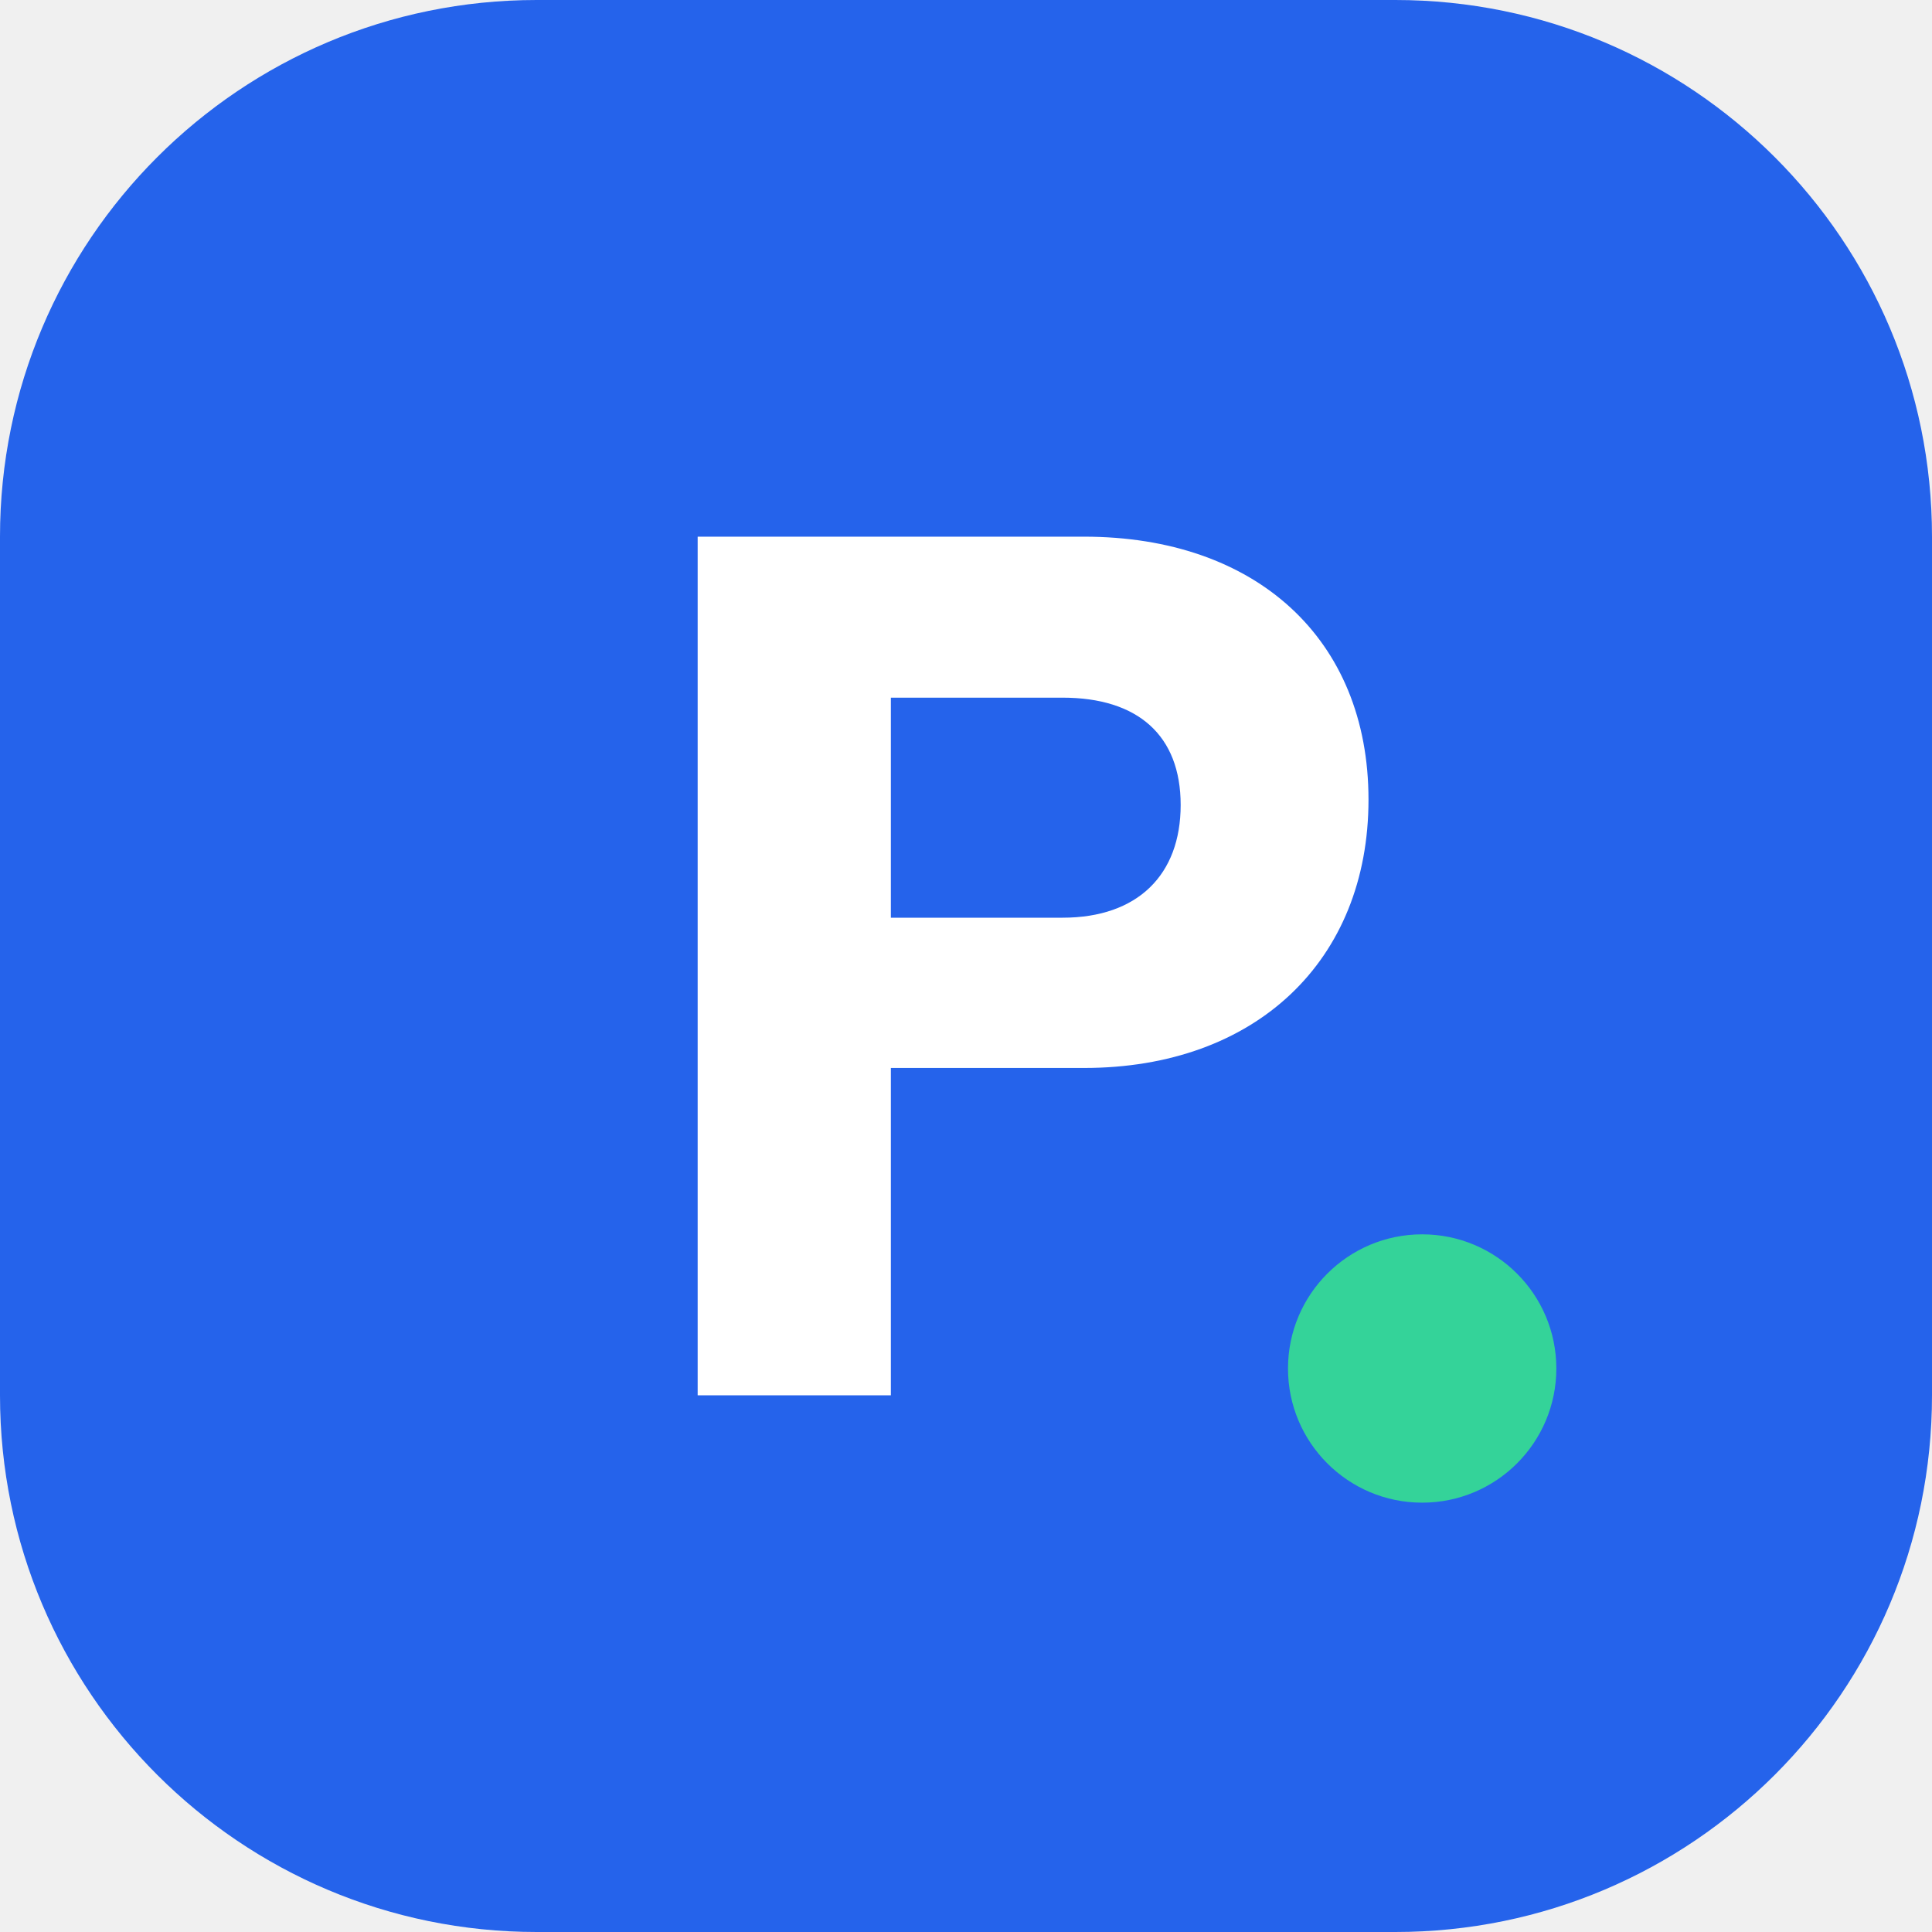
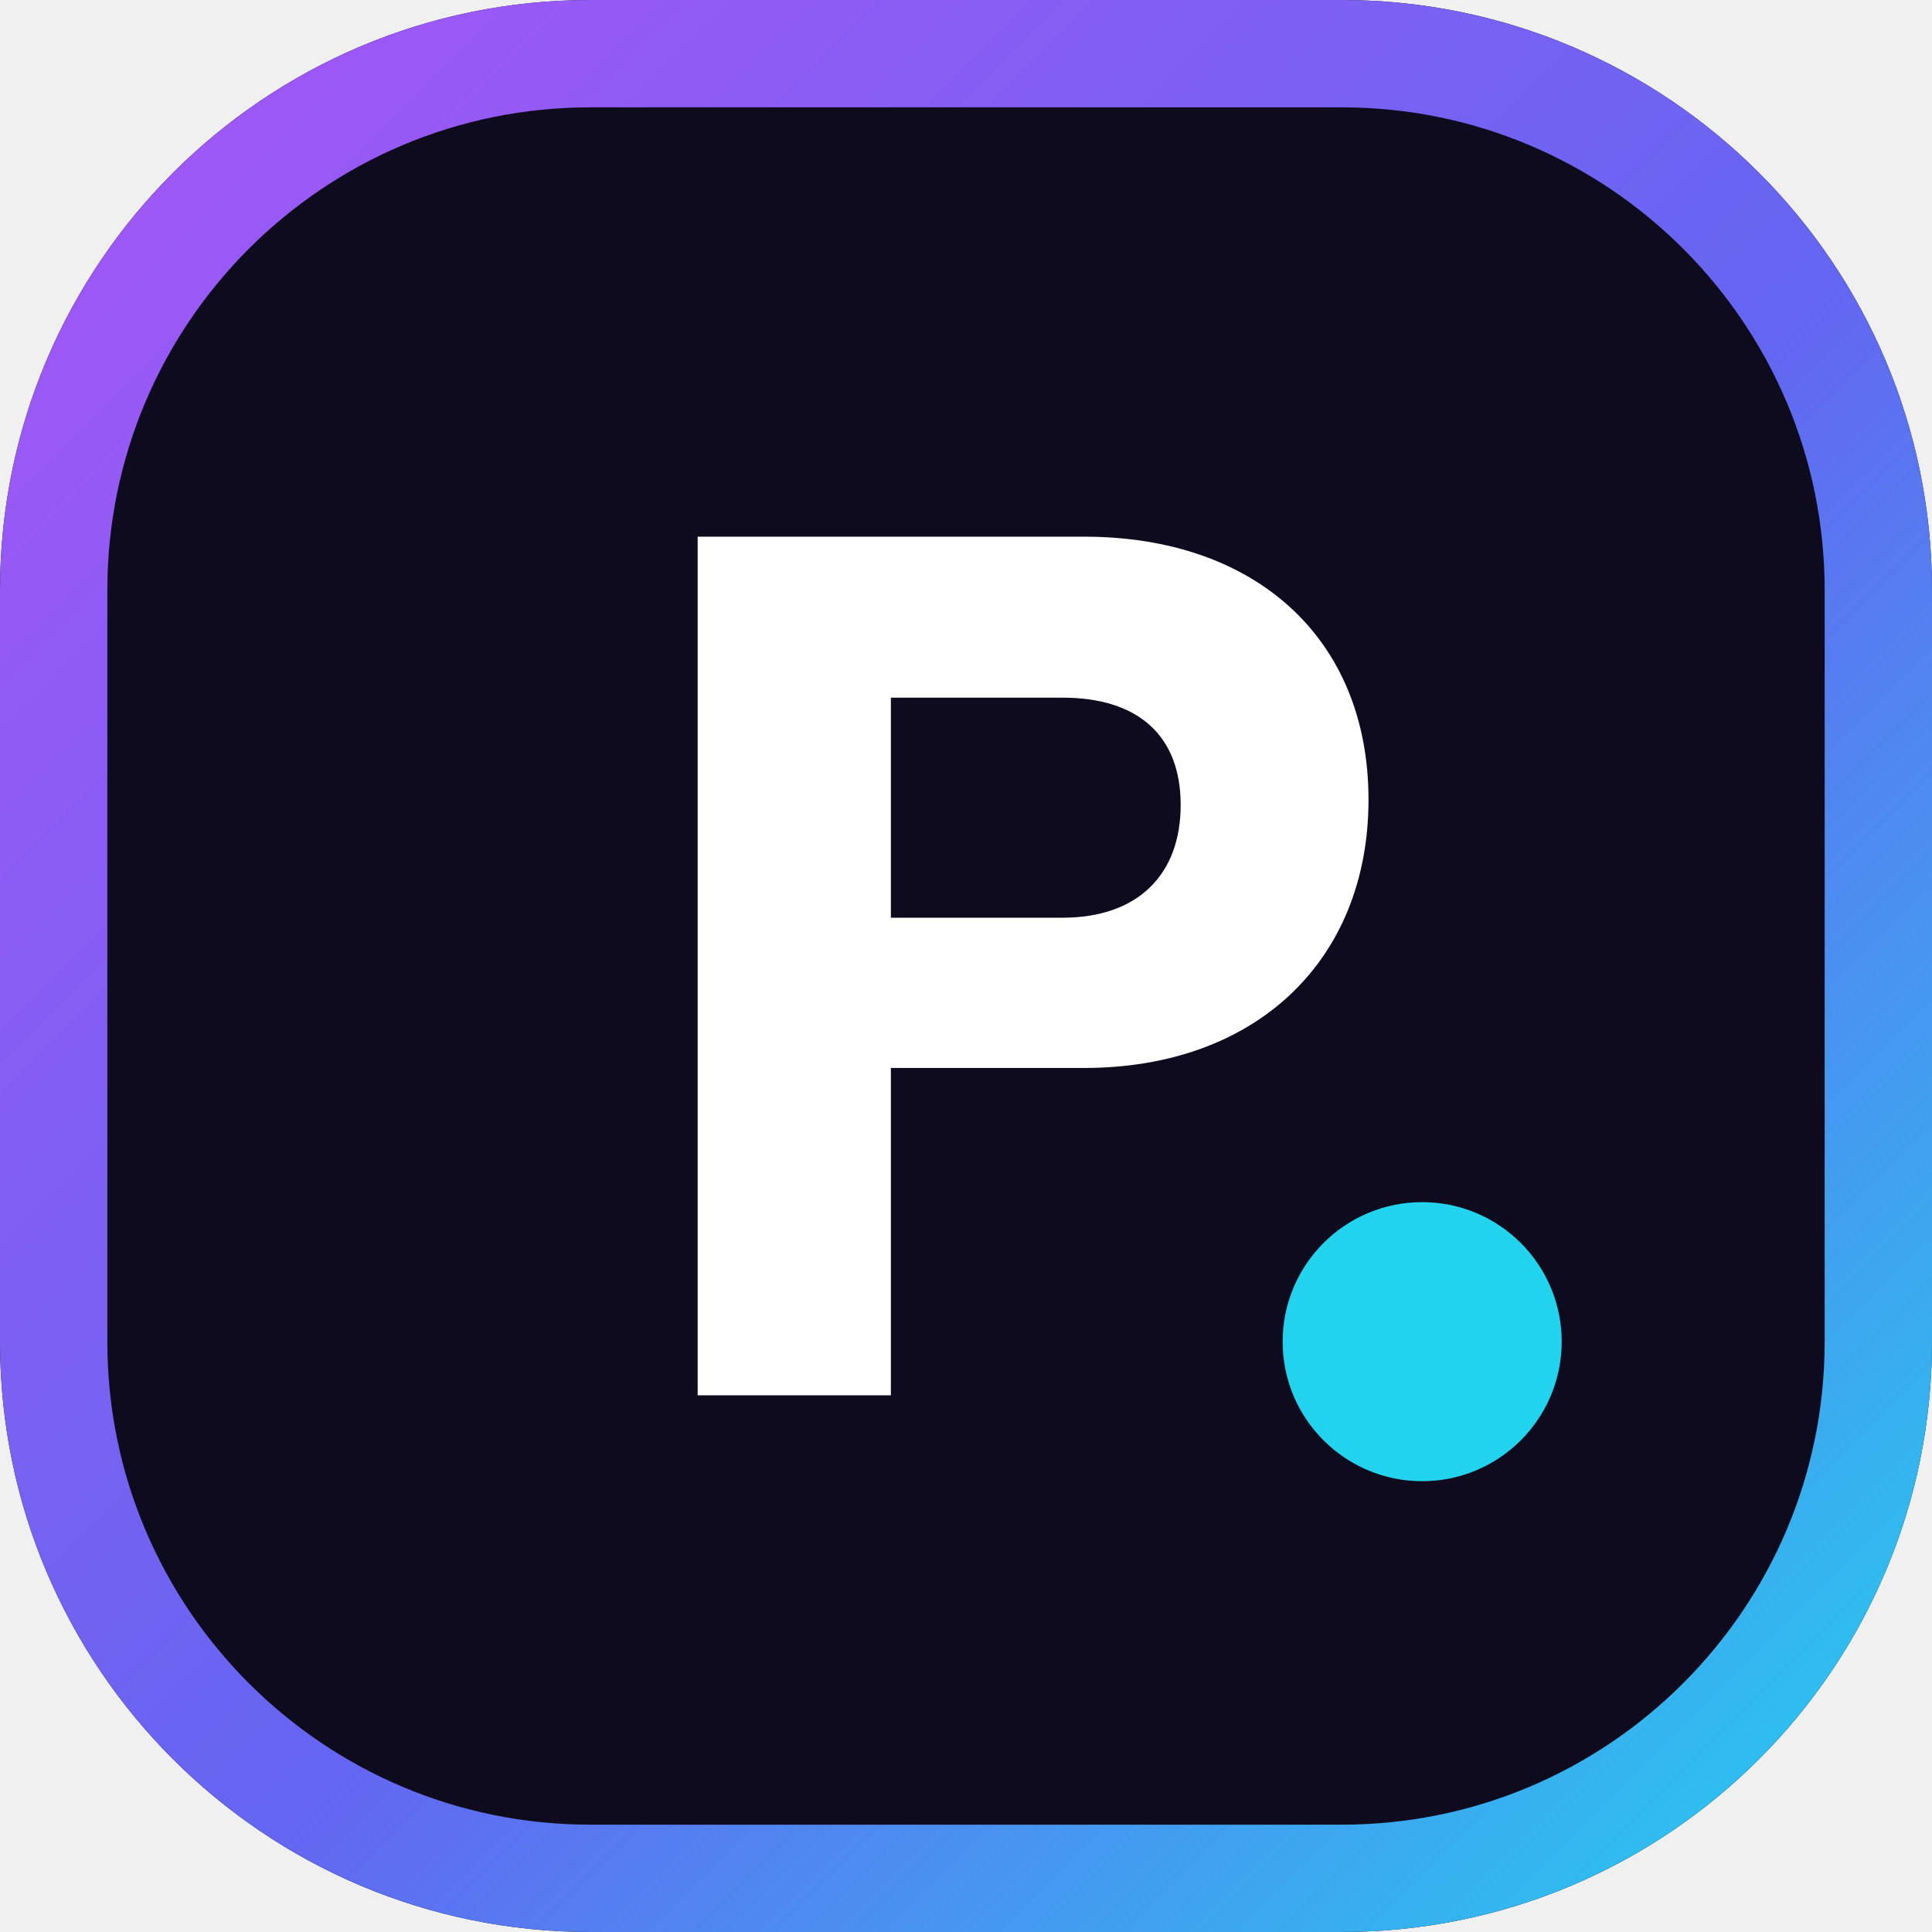
<svg xmlns="http://www.w3.org/2000/svg" viewBox="0 0 36 36" fill="none">
-   <rect width="36" height="36" rx="10" fill="#2563EB" />
+   <defs>
+     <linearGradient id="pkGrad" x1="0" y1="0" x2="36" y2="36" gradientUnits="userSpaceOnUse">
+       <stop offset="0%" stop-color="#A855F7" />
+       <stop offset="55%" stop-color="#6366F1" />
+       <stop offset="100%" stop-color="#22D3EE" />
+     </linearGradient>
+   </defs>
+   <rect width="36" height="36" rx="11" fill="#0E0B1E" />
+   <rect x="1" y="1" width="34" height="34" rx="10" stroke="url(#pkGrad)" stroke-width="2" />
  <path d="M13 26V10h7.2c3.2 0 5.3 1.9 5.3 4.9 0 3-2.1 5-5.3 5H16.6V26H13Zm3.6-8.9h3.2c1.4 0 2.2-.8 2.2-2.1 0-1.3-.8-2-2.2-2h-3.2v4.1Z" fill="#FFFFFF" />
-   <circle cx="26.5" cy="25.5" r="2.5" fill="#34D399" />
+   <circle cx="26.5" cy="25" r="2.6" fill="#22D3EE" />
</svg>
